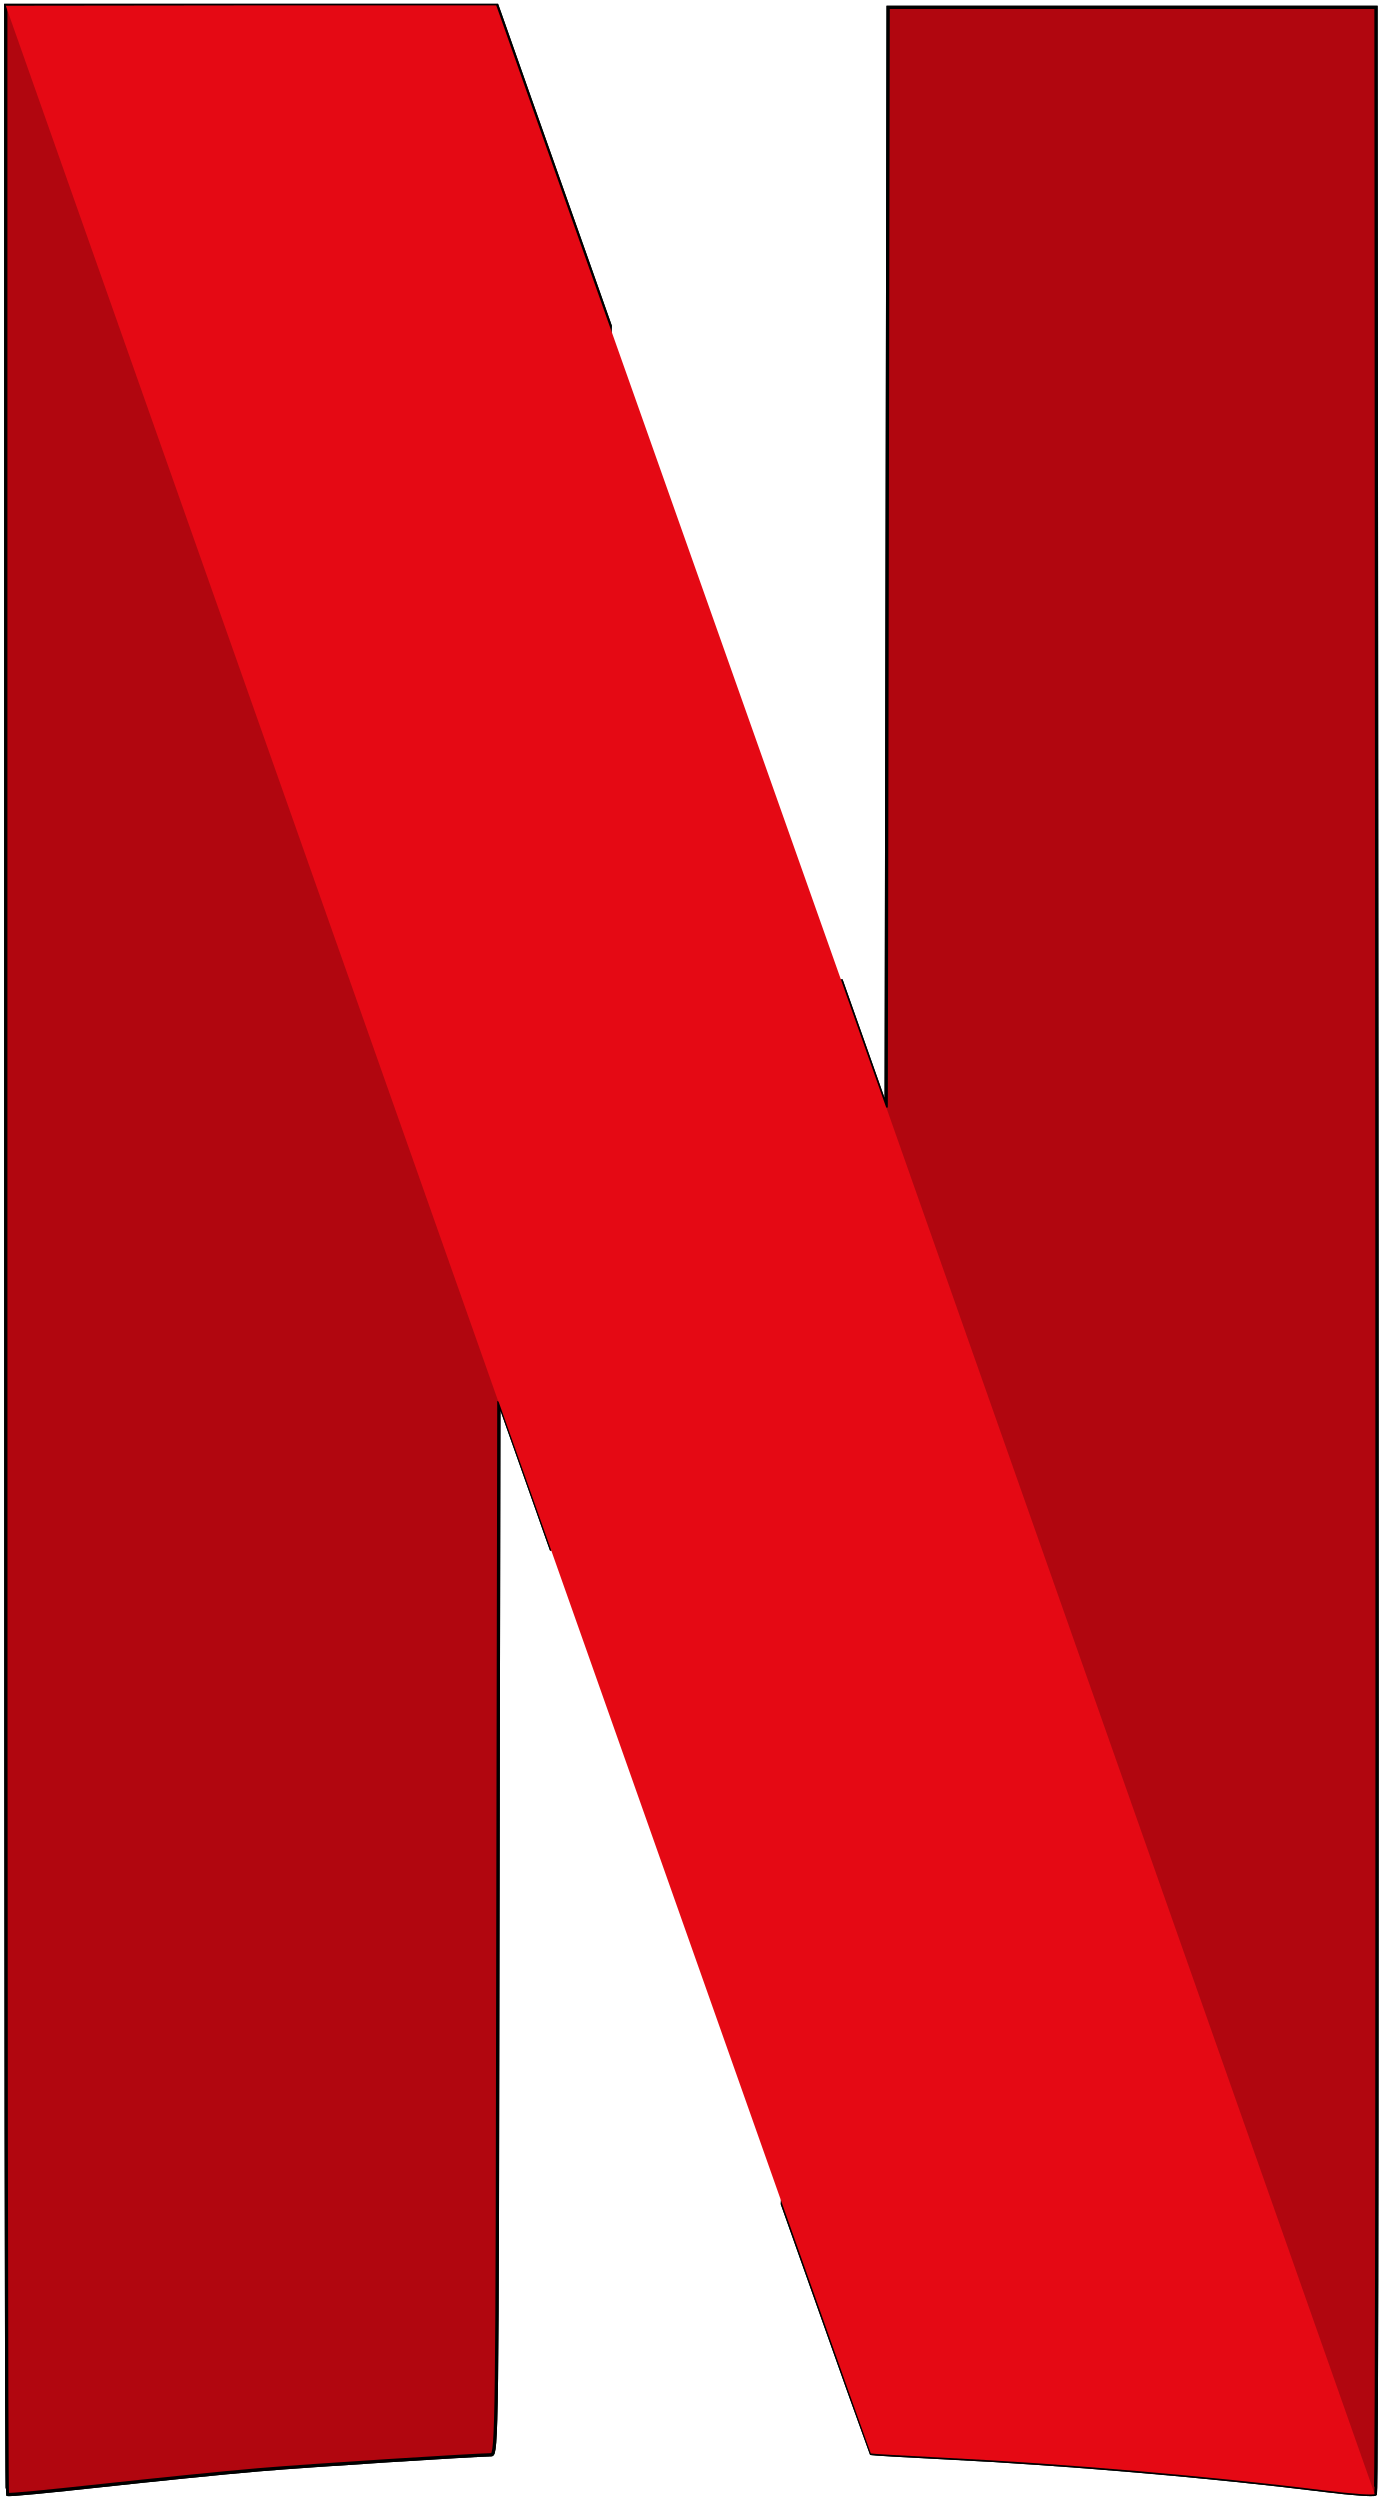
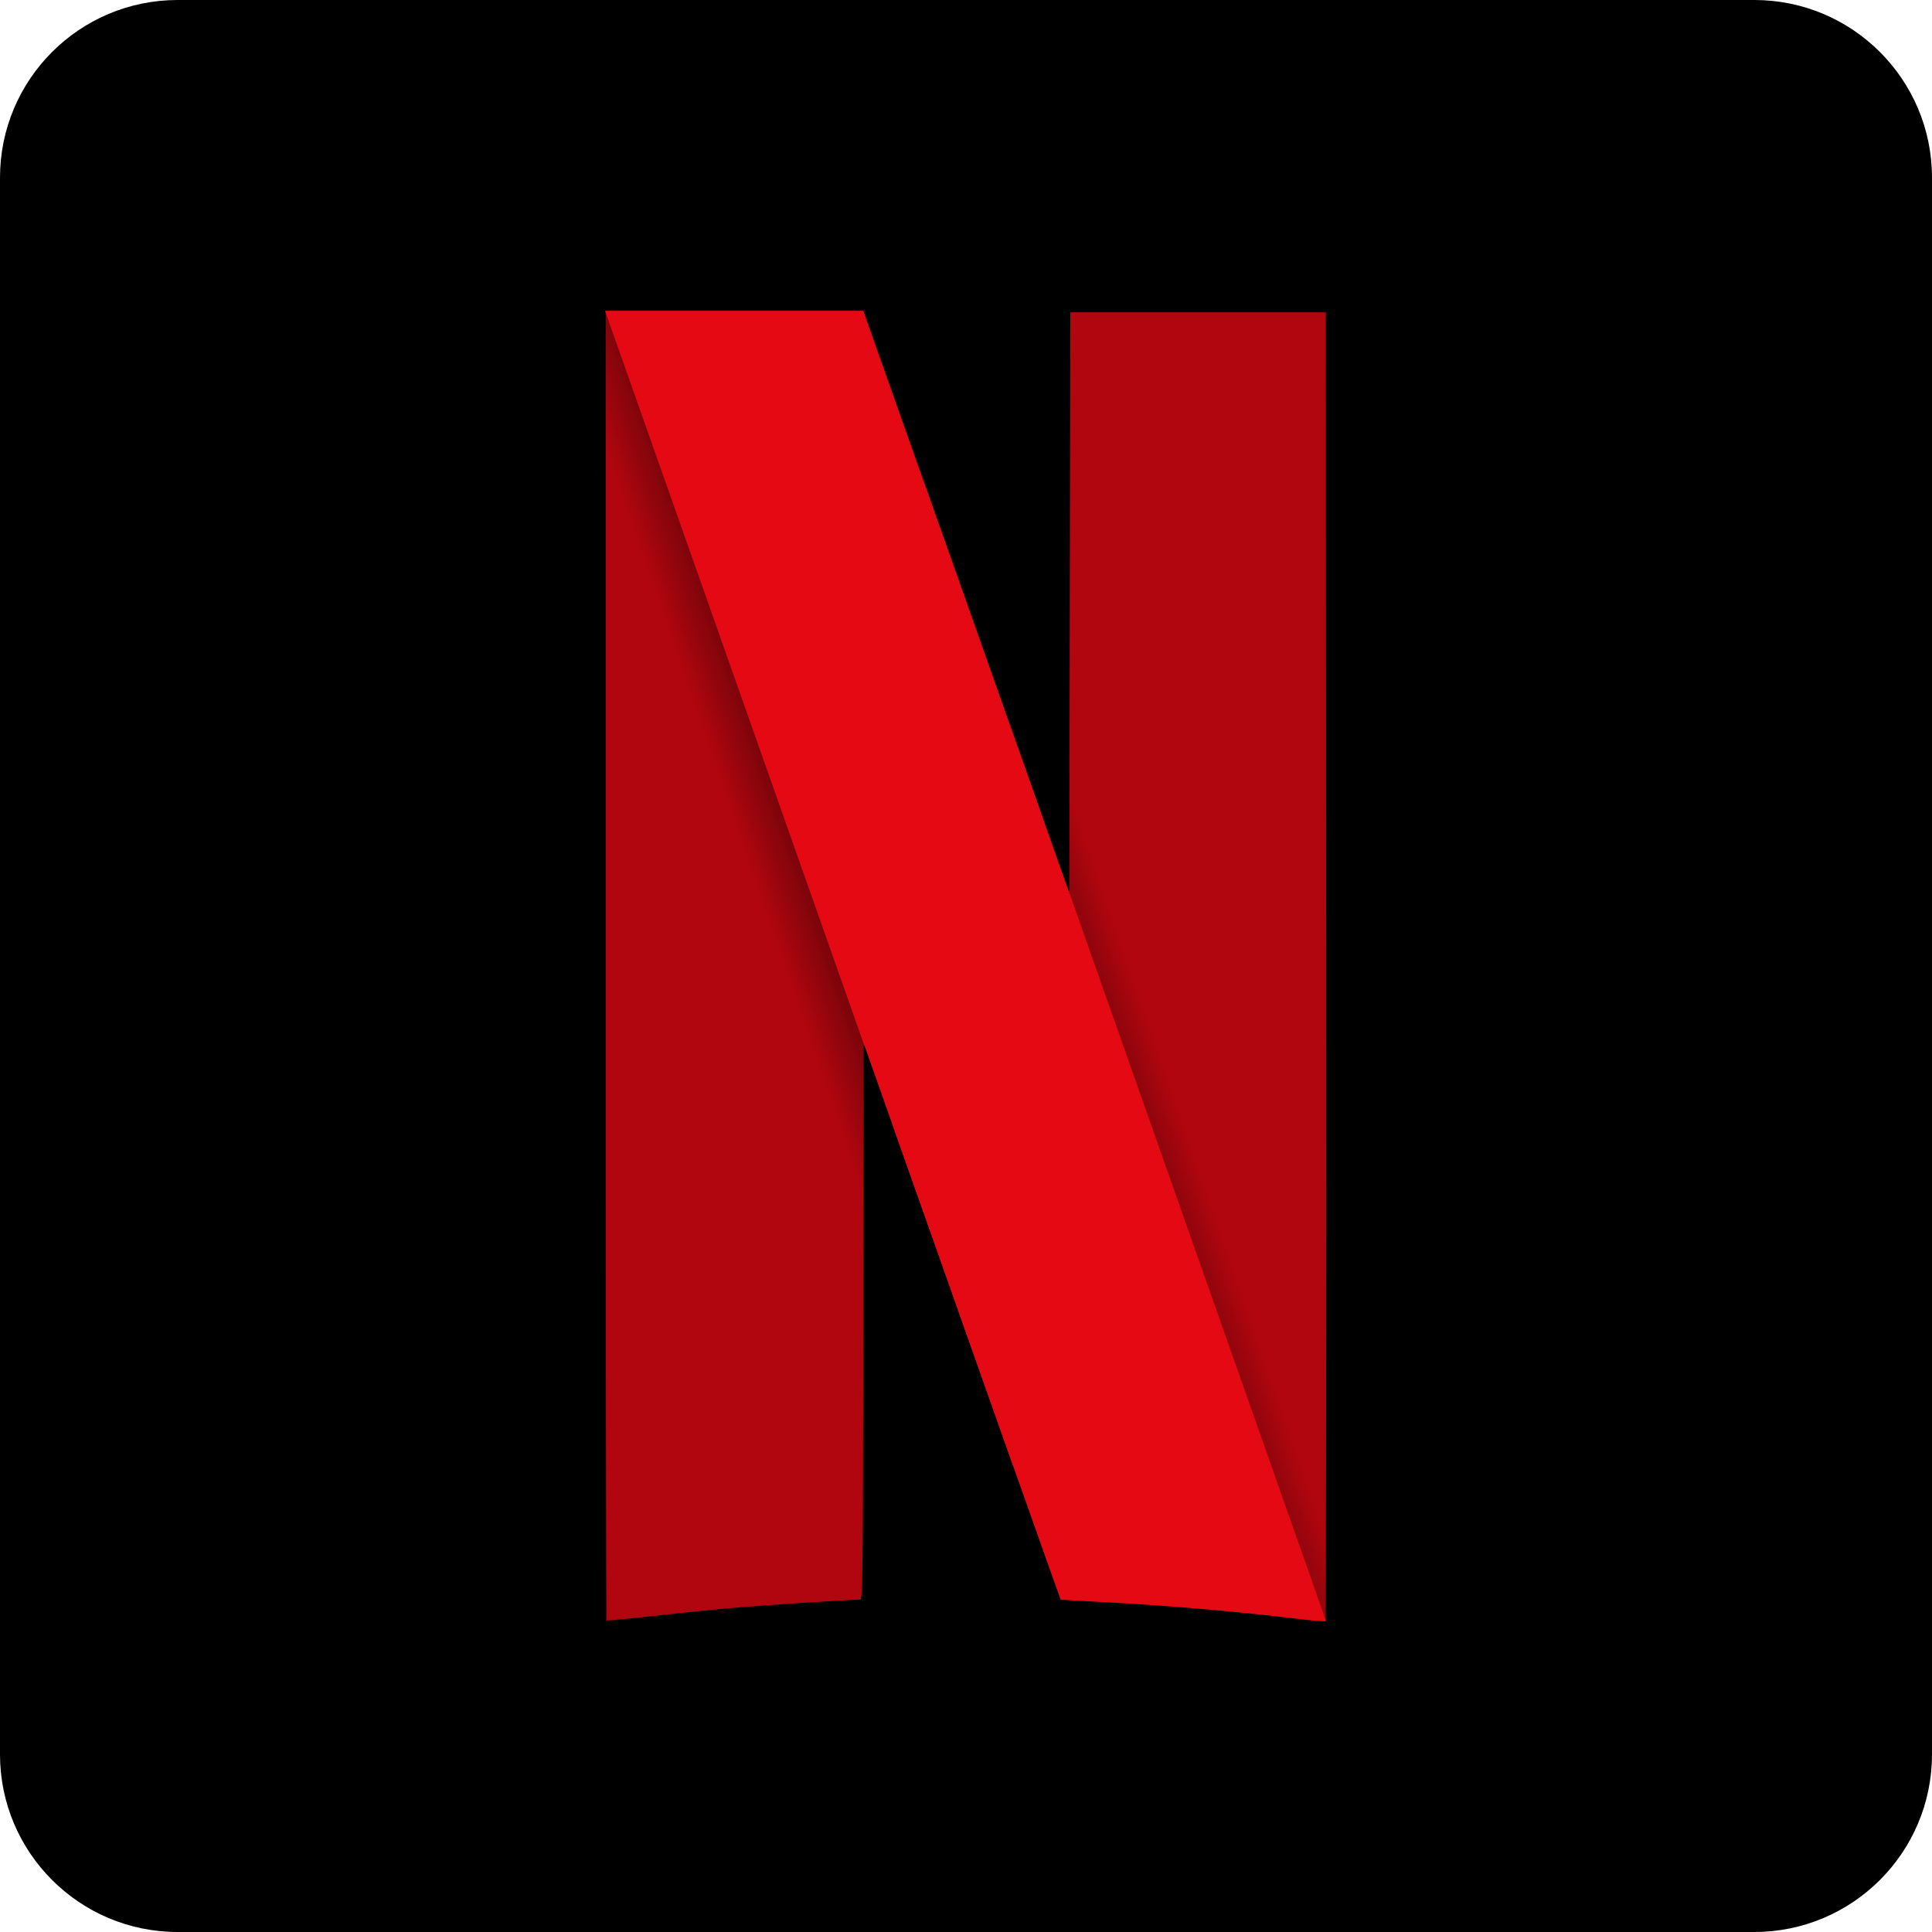
- <svg xmlns="http://www.w3.org/2000/svg" id="svg2" viewBox="0 0 122.8 222" width="1383" height="2500">
-   <style>.st0{fill:#b1060f;stroke:#000}.st1{fill:url(#path5719_1_)}.st2{fill:#e50914}</style>
-   <g id="layer1" transform="translate(12.495 6.756)">
-     <g id="g4182">
-       <g id="g5747" transform="translate(81.631 113.771) scale(.29074)">
-         <path id="path4155" class="st0" d="M-52.5-412.3l-.3 168-.3 168-13.8-39v-.1l-17.9 374c17.6 49.6 27 76.1 27.1 76.2.1.1 10.1.7 22.2 1.3 36.6 1.8 82 5.7 116.5 10 8 1 14.8 1.5 15.3 1.1s.6-171.4.5-380.1l-.3-379.4h-149z" />
-         <path id="path4157" class="st0" d="M-322-412.8V-33c0 208.9.2 380 .5 380.3.3.3 13.2-1 28.8-2.7 15.6-1.7 37.1-3.9 47.8-4.8 16.4-1.4 65.6-4.5 71.2-4.6 1.7 0 1.8-8.5 2-160.9l.3-160.9 11.9 33.6c1.8 5.2 2.4 6.8 4.2 11.9l17.9-373.9c-3.8-10.7-1.8-5.1-6.1-17.3-14.6-41.3-27-76.2-27.5-77.8l-1-2.8h-150z" />
-         <path id="path5715" class="st0" d="M-52.5-412.3l-.3 168-.3 168-13.8-39v-.1l-17.9 374c17.6 49.6 27 76.1 27.1 76.2.1.1 10.1.7 22.2 1.3 36.6 1.8 82 5.7 116.5 10 8 1 14.8 1.5 15.3 1.1s.6-171.4.5-380.1l-.3-379.4h-149z" />
-         <path id="path5717" class="st0" d="M-322-412.8V-33c0 208.9.2 380 .5 380.3.3.3 13.2-1 28.8-2.7 15.6-1.7 37.1-3.9 47.8-4.8 16.4-1.4 65.6-4.5 71.2-4.6 1.7 0 1.8-8.5 2-160.9l.3-160.9 11.9 33.6c1.8 5.2 2.4 6.8 4.2 11.9l17.9-373.9c-3.8-10.7-1.8-5.1-6.1-17.3-14.6-41.3-27-76.2-27.5-77.8l-1-2.8h-150z" />
-         <radialGradient id="path5719_1_" cx="18038.016" cy="-146.44" r="368.717" gradientTransform="matrix(.07072 -.02449 -.897 -2.5906 -1526.665 25.194)" gradientUnits="userSpaceOnUse">
-           <stop offset="0" />
-           <stop offset="1" stop-opacity="0" />
-         </radialGradient>
-         <path id="path5719" class="st1" d="M-322-412.8v213.2l150.2 398.4c0-9.1 0-14.1.1-24.5l.3-160.9 11.9 33.6C-93.5 234.2-58 334.6-57.8 334.8c.1.1 10.1.7 22.2 1.3 36.6 1.8 82 5.7 116.5 10 8 1 14.8 1.5 15.3 1.1.3-.3.5-84.1.5-202.4L-52.7-285l-.1 40.7-.3 168-13.8-39c-13.5-38.1-22.5-63.6-76.8-217-14.6-41.3-27-76.2-27.5-77.8l-1-2.8H-322v.1z" />
-         <path id="path5721" class="st2" d="M-322-412.8l150.5 426.5v-.2l11.9 33.6C-93.5 234.2-58 334.6-57.8 334.8c.1.1 10.1.7 22.2 1.3 36.6 1.8 82 5.7 116.5 10 7.9 1 14.8 1.5 15.2 1.1L-53.1-76.4v.1l-13.8-39c-13.5-38.1-22.5-63.6-76.8-217-14.6-41.3-27-76.2-27.5-77.8l-1-2.8h-74.9l-74.9.1z" />
-       </g>
+ <svg xmlns="http://www.w3.org/2000/svg" xmlns:xlink="http://www.w3.org/1999/xlink" width="114.947mm" height="114.947mm" viewBox="0 0 407.293 407.293">
+   <defs>
+     <radialGradient xlink:href="#a" id="c" cx="367.992" cy="280.366" r="368.717" fx="367.992" fy="280.366" gradientTransform="matrix(.30407 -.10528 3.8564 11.13776 -825.1108 -2803.546)" gradientUnits="userSpaceOnUse" />
+     <radialGradient xlink:href="#a" id="b" cx="367.992" cy="280.366" r="368.717" fx="367.992" fy="280.366" gradientTransform="matrix(.30407 -.10528 3.8564 11.13776 -825.1108 -2803.546)" gradientUnits="userSpaceOnUse" />
+     <linearGradient id="a">
+       <stop offset="0" />
+       <stop offset="1" stop-opacity="0" />
+     </linearGradient>
+   </defs>
+   <g transform="translate(12.49454 6.755633)">
+     <rect width="407.293" height="407.293" x="-12.495" y="-6.756" ry="37.456" />
+     <g transform="translate(81.63148 113.7711) scale(.29074)">
+       <path fill="#b1060f" fill-rule="evenodd" stroke="#000" d="m451.826-188.604-.369 210-.371 210-17.277-48.75c-.006-.017-.027-.079-.033-.096l-22.326 467.516c21.951 61.989 33.712 95.081 33.844 95.213.173.173 12.682.928 27.799 1.678 45.8 2.273 102.555 7.143 145.609 12.492 9.969 1.238 18.548 1.873 19.064 1.41.516-.463.798-214.281.625-475.152l-.314-474.311h-186.25zm-336.875-.625V285.562c0 261.135.256 475.048.568 475.361.313.313 16.485-1.214 35.938-3.393 19.453-2.179 46.338-4.888 59.744-6.02 20.561-1.736 81.95-5.683 89.059-5.727 2.068-.013 2.2-10.682 2.5-201.102l.316-201.088 14.854 42.025c2.296 6.495 3.016 8.524 5.252 14.852l22.32-467.4c-4.729-13.371-2.25-6.352-7.67-21.676-18.237-51.563-33.712-95.297-34.391-97.188l-1.234-3.438H114.951z" />
+       <path fill="url(#b)" fill-rule="evenodd" d="M114.951-189.229V77.285l187.746 498.023c.02-11.413.042-17.579.062-30.625l.316-201.088 14.854 42.025c82.681 233.956 127.102 359.397 127.363 359.658.173.173 12.682.928 27.799 1.678 45.8 2.273 102.555 7.143 145.609 12.492 9.969 1.238 18.548 1.873 19.064 1.41.355-.318.587-105.158.648-253.059L451.547-29.443l-.09 50.84-.371 210-17.277-48.75c-16.882-47.634-28.154-79.49-95.977-271.25-18.237-51.563-33.712-95.297-34.391-97.188l-1.234-3.438H114.951z" />
+       <path fill="#e50914" fill-rule="evenodd" d="m114.955-189.229 188.121 533.066v-.242l14.854 42.025c82.681 233.956 127.102 359.397 127.363 359.658.173.173 12.682.928 27.799 1.678 45.8 2.273 102.555 7.143 145.609 12.492 9.918 1.232 18.453 1.865 19.049 1.416l-186.664-529.566v.098l-17.277-48.75c-16.882-47.634-28.154-79.49-95.977-271.25-18.237-51.563-33.712-95.297-34.391-97.188l-1.234-3.438H114.955z" />
+       <path fill="#b1060f" fill-rule="evenodd" stroke="#000" d="m451.826-188.604-.369 210-.371 210-17.277-48.75c-.006-.017-.027-.079-.033-.096l-22.326 467.516c21.951 61.989 33.712 95.081 33.844 95.213.173.173 12.682.928 27.799 1.678 45.8 2.273 102.555 7.143 145.609 12.492 9.969 1.238 18.548 1.873 19.064 1.41.516-.463.798-214.281.625-475.152l-.314-474.311h-186.25zm-336.875-.625V285.562c0 261.135.256 475.048.568 475.361.313.313 16.485-1.214 35.938-3.393 19.453-2.179 46.338-4.888 59.744-6.02 20.561-1.736 81.95-5.683 89.059-5.727 2.068-.013 2.2-10.682 2.5-201.102l.316-201.088 14.854 42.025c2.296 6.495 3.016 8.524 5.252 14.852l22.32-467.4c-4.729-13.371-2.25-6.352-7.67-21.676-18.237-51.563-33.712-95.297-34.391-97.188l-1.234-3.438H114.951z" />
+       <path fill="url(#c)" fill-rule="evenodd" d="M114.951-189.229V77.285l187.746 498.023c.02-11.413.042-17.579.062-30.625l.316-201.088 14.854 42.025c82.681 233.956 127.102 359.397 127.363 359.658.173.173 12.682.928 27.799 1.678 45.8 2.273 102.555 7.143 145.609 12.492 9.969 1.238 18.548 1.873 19.064 1.41.355-.318.587-105.158.648-253.059L451.547-29.443l-.09 50.84-.371 210-17.277-48.75c-16.882-47.634-28.154-79.49-95.977-271.25-18.237-51.563-33.712-95.297-34.391-97.188l-1.234-3.438H114.951z" />
+       <path fill="#e50914" fill-rule="evenodd" d="m114.955-189.229 188.121 533.066v-.242l14.854 42.025c82.681 233.956 127.102 359.397 127.363 359.658.173.173 12.682.928 27.799 1.678 45.8 2.273 102.555 7.143 145.609 12.492 9.918 1.232 18.453 1.865 19.049 1.416l-186.664-529.566v.098l-17.277-48.75c-16.882-47.634-28.154-79.49-95.977-271.25-18.237-51.563-33.712-95.297-34.391-97.188l-1.234-3.438H114.955z" />
    </g>
  </g>
</svg>
